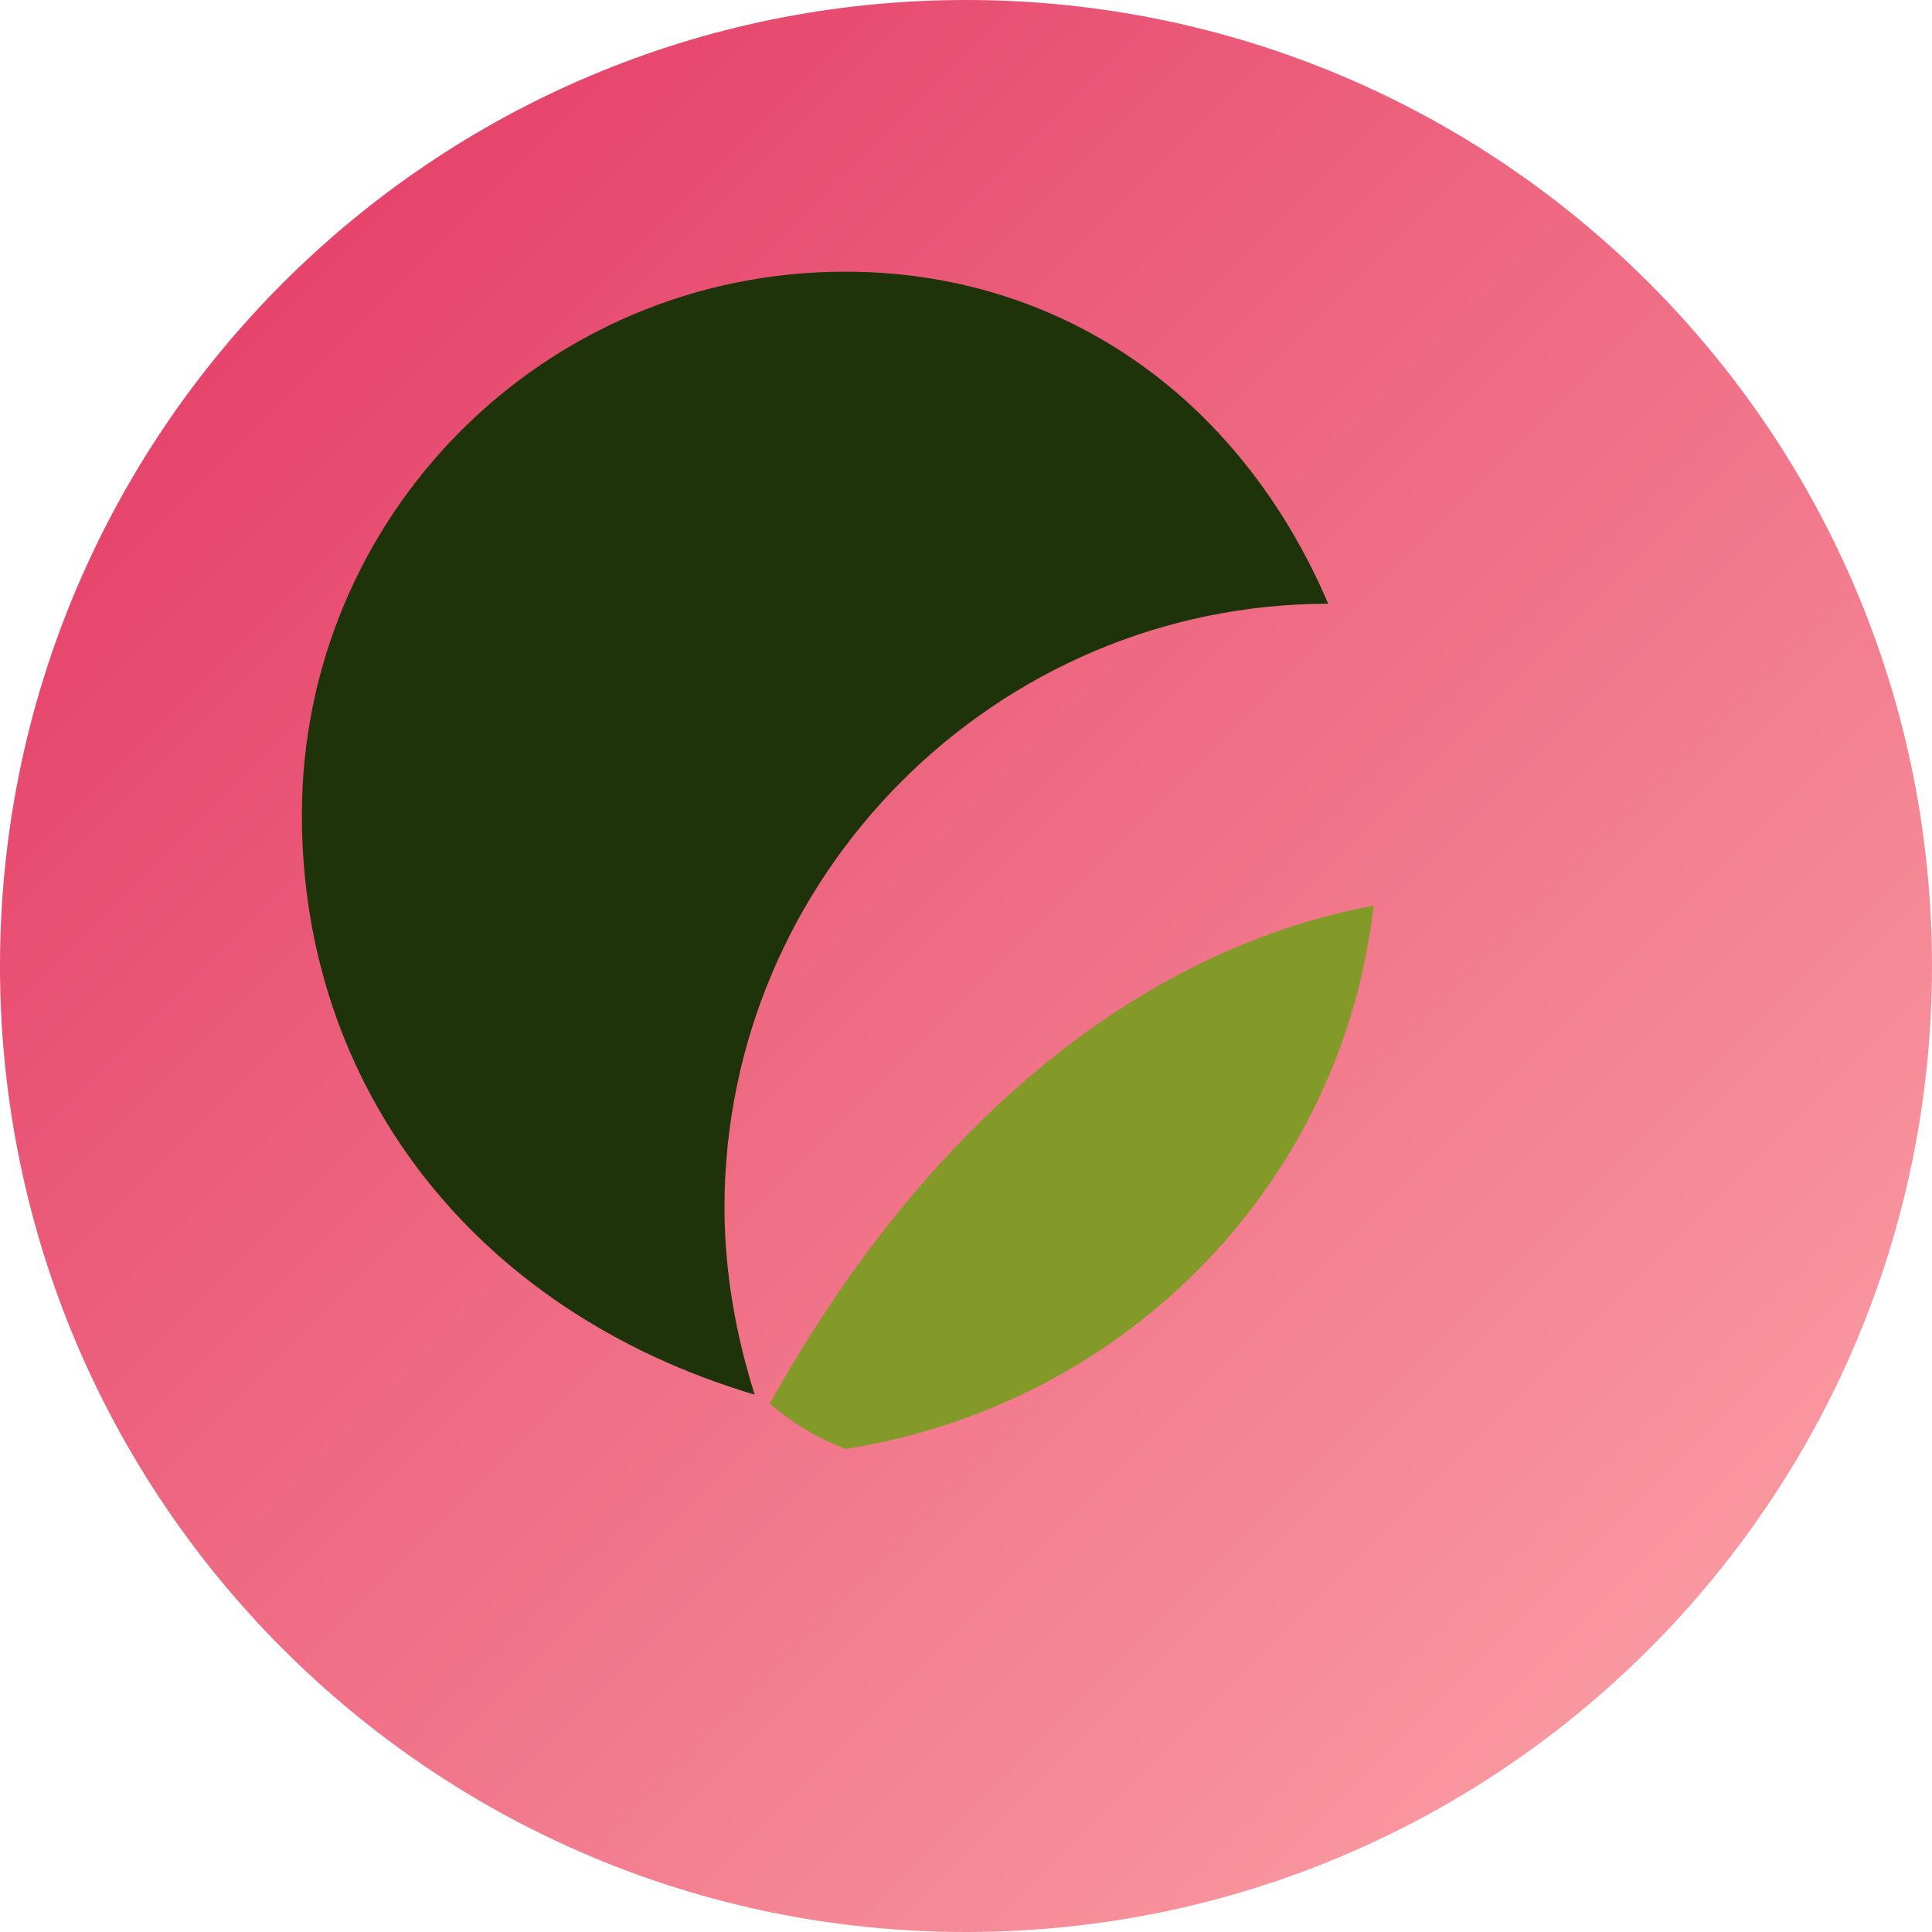
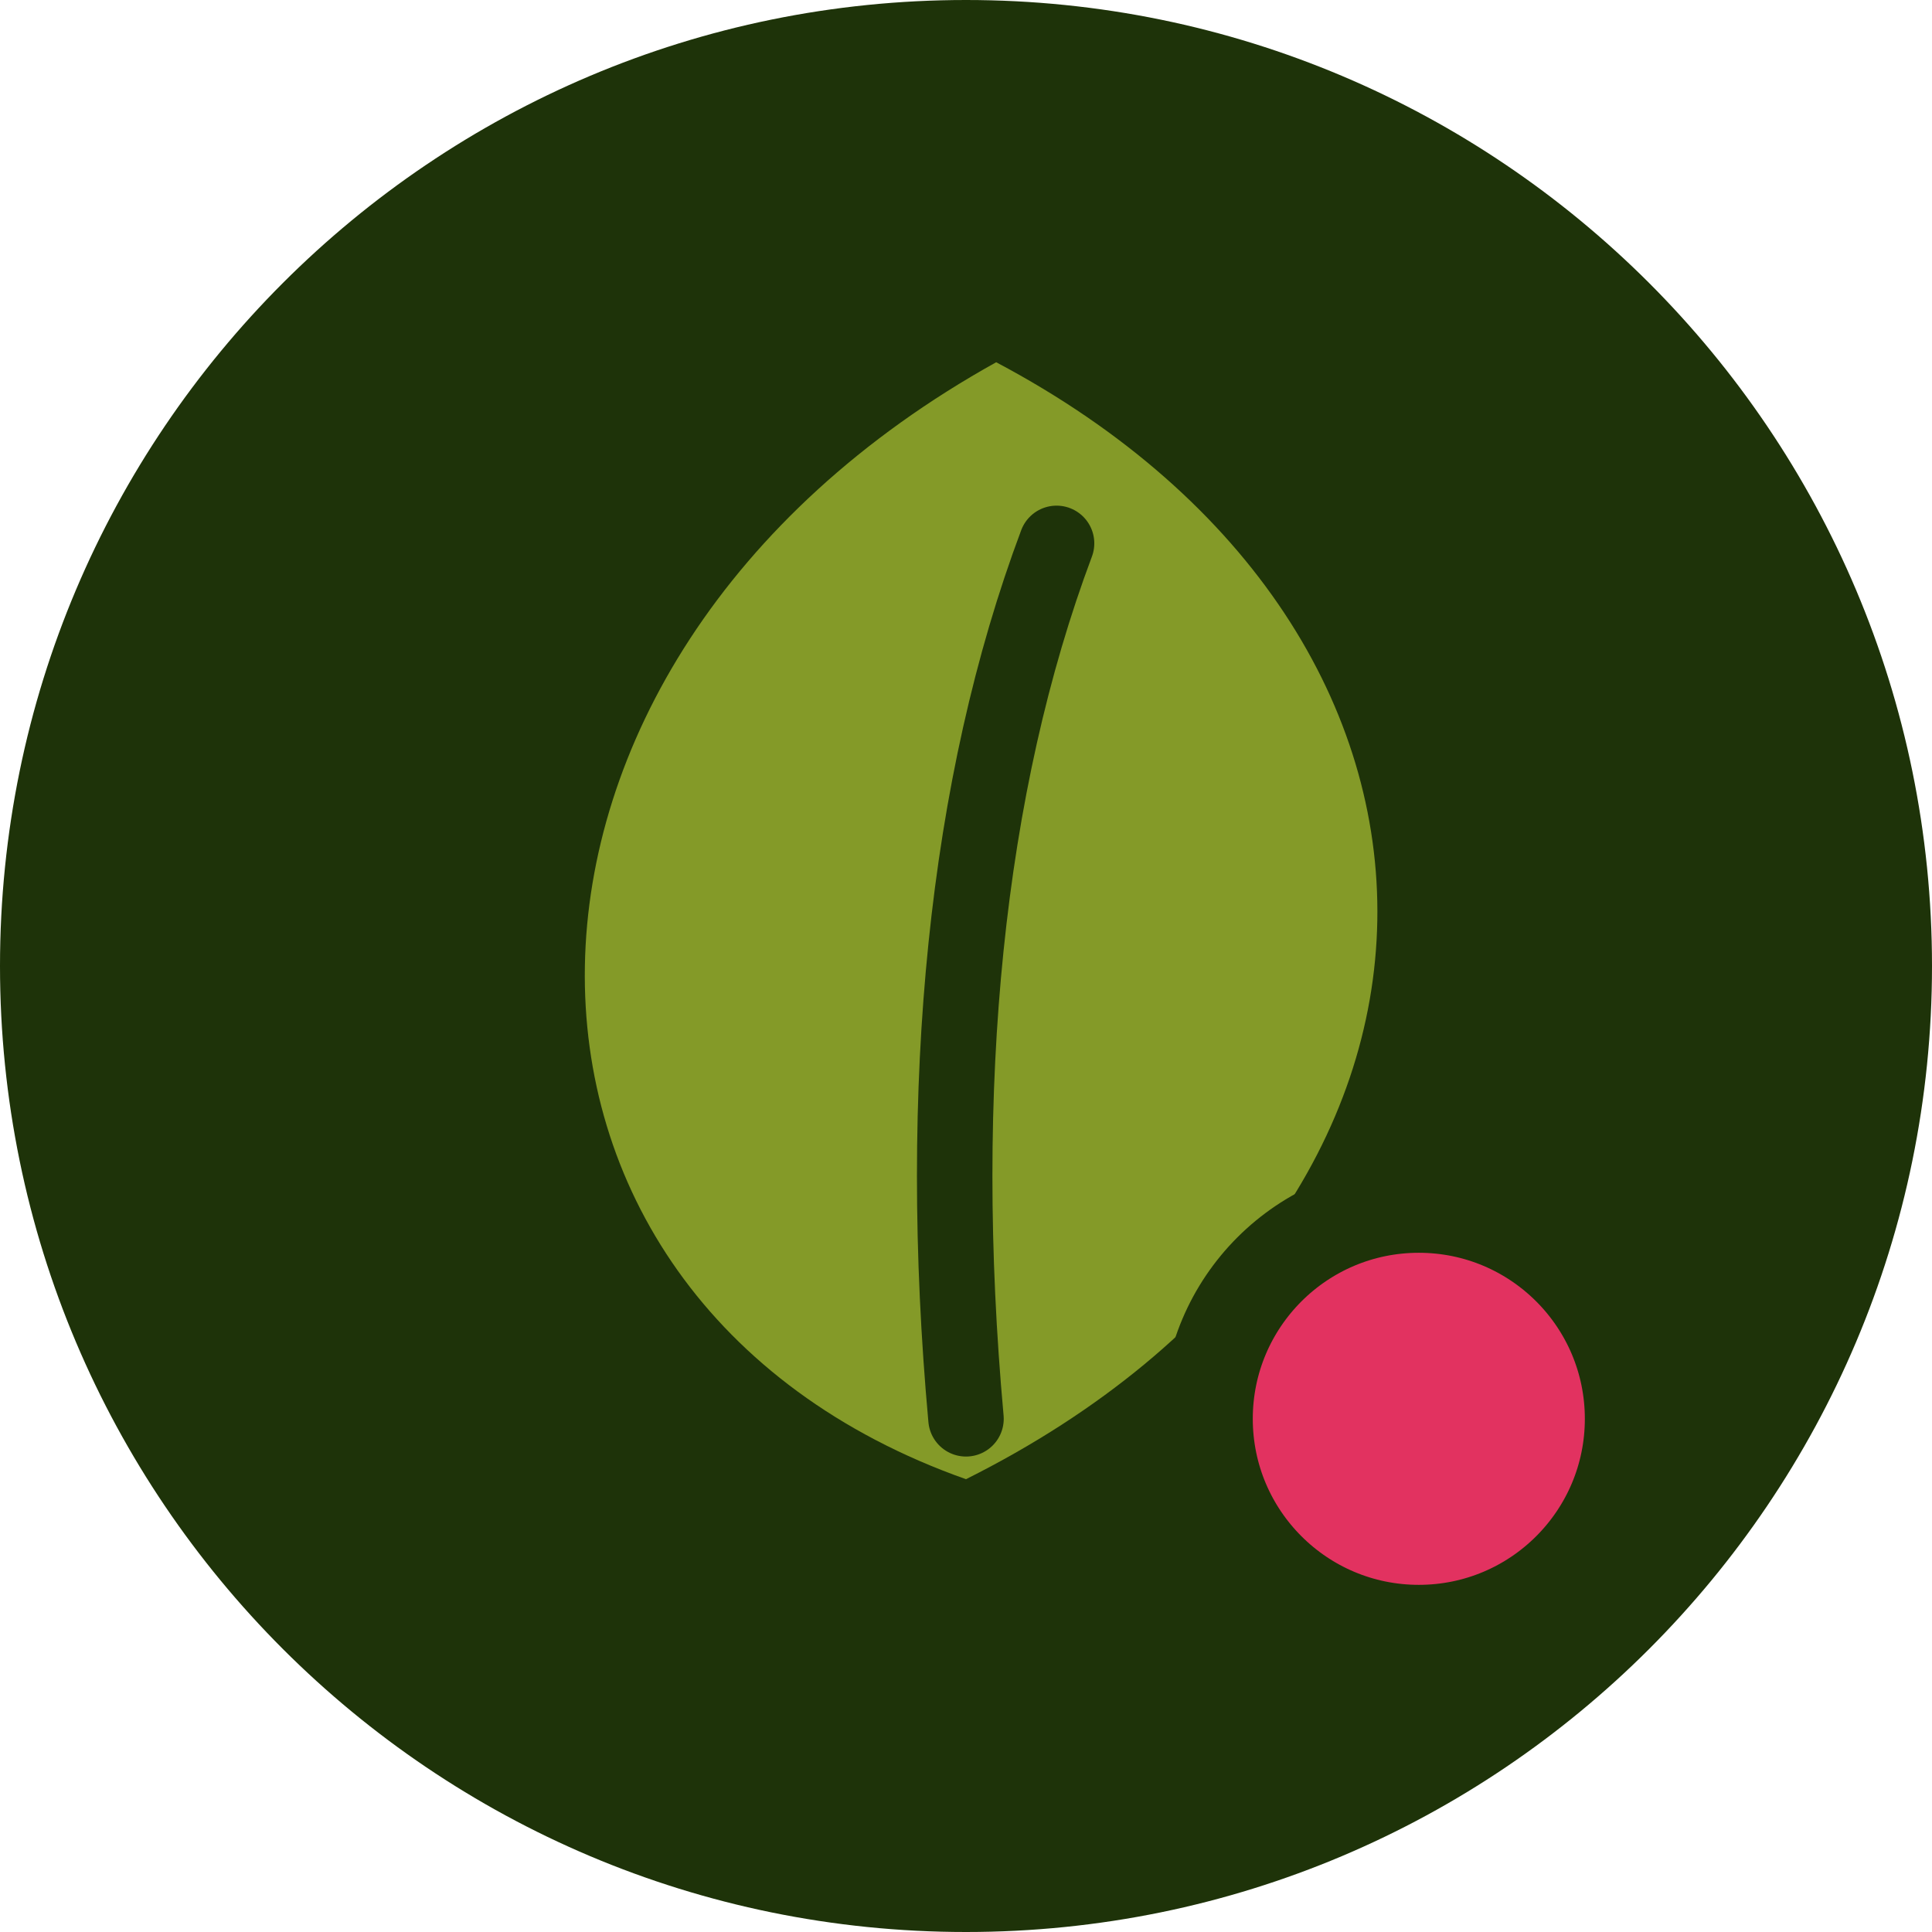
<svg xmlns="http://www.w3.org/2000/svg" viewBox="0 0 64 64">
-   <defs>
-     <linearGradient id="fw-grad" x1="0%" y1="0%" x2="100%" y2="100%">
-       <stop offset="0%" stop-color="#E23260" />
-       <stop offset="100%" stop-color="#FCA9AA" />
-     </linearGradient>
-   </defs>
-   <circle cx="32" cy="32" r="32" fill="url(#fw-grad)" />
-   <path d="M44 20c-11 0-20 9-20 20 0 2.2.4 4.3 1 6.2C15.6 43.4 10 35.9 10 27c0-9.9 8-18 18-18 7 0 13 4 16 11z" fill="#1E3309" />
-   <path d="M25.5 46.5c5-9 12-15 20-16.5-1 9-8 16.5-17.5 18-1-.4-1.8-.9-2.5-1.5z" fill="#849A28" />
+   <circle cx="32" cy="32" r="32" fill="#1E3309" />
+   <path d="M32 49C15 43 15 22 33 12c17 9 17 28-1 37Z" fill="#849A28" />
+   <path d="M32 47c-1-11 0-21 3-29" stroke="#1E3309" stroke-width="2.5" fill="none" stroke-linecap="round" />
+   <circle cx="47" cy="47" r="7" fill="#E23260" stroke="#1E3309" stroke-width="3" />
</svg>
